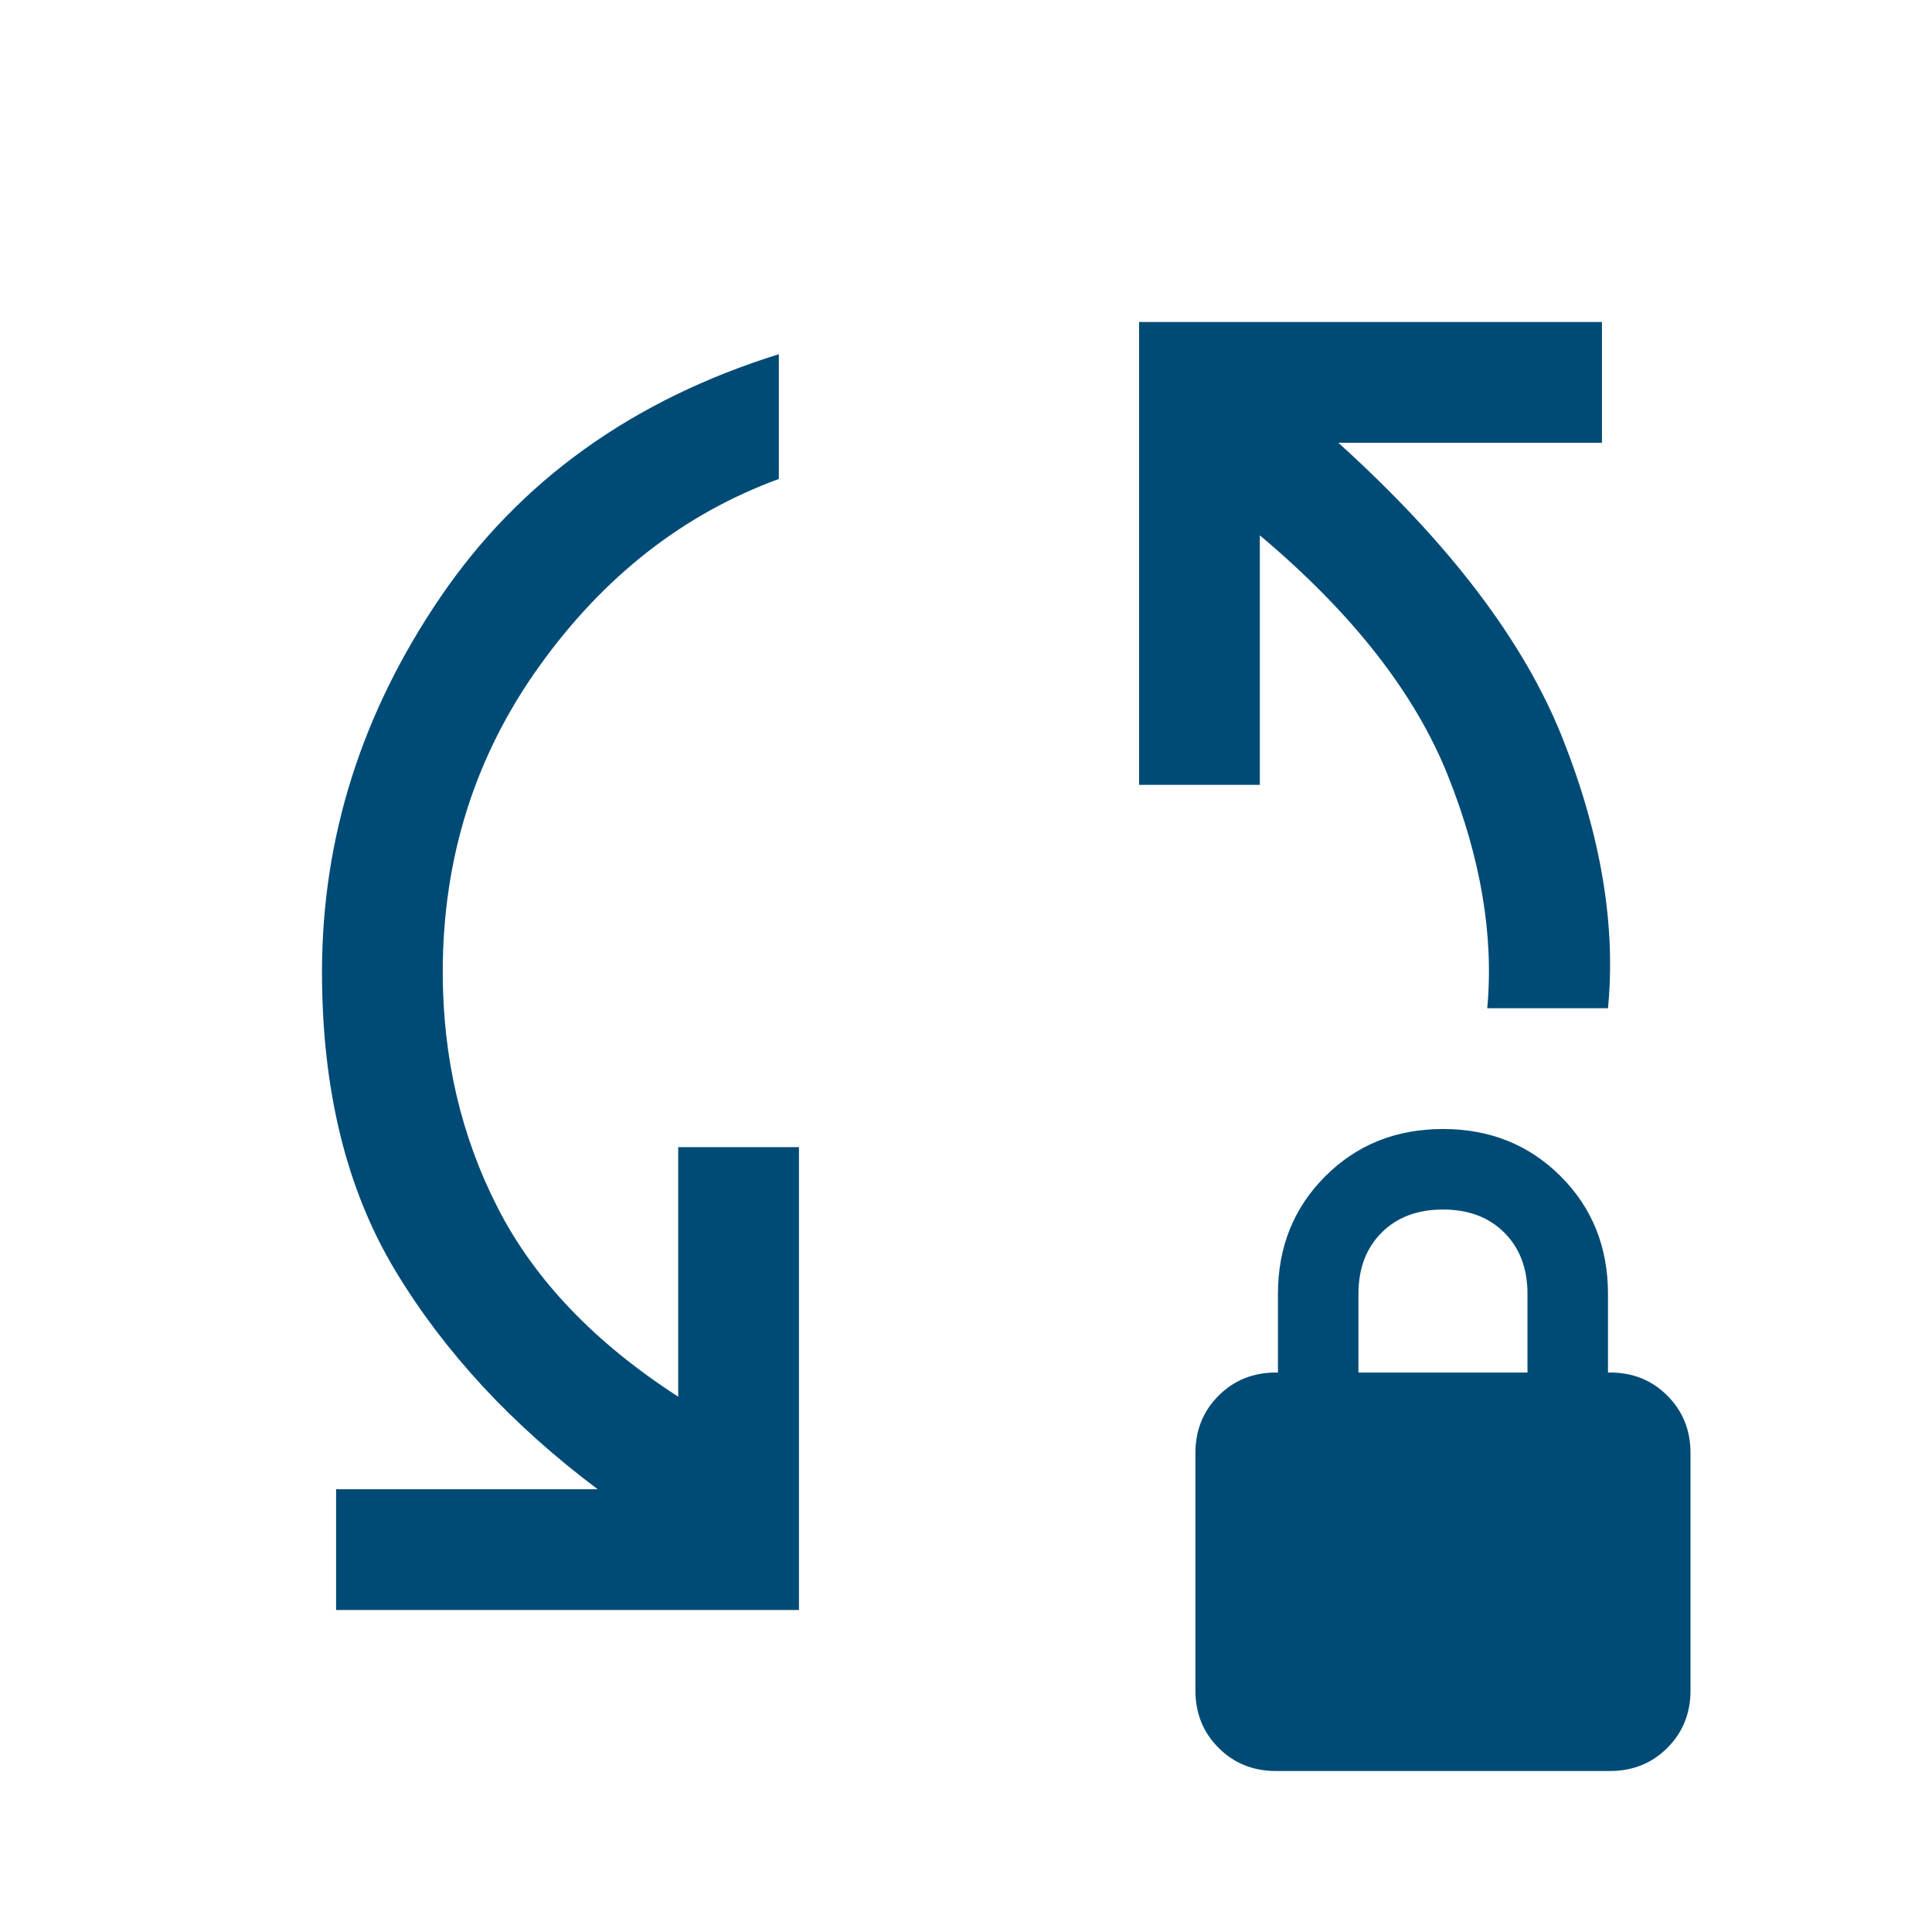
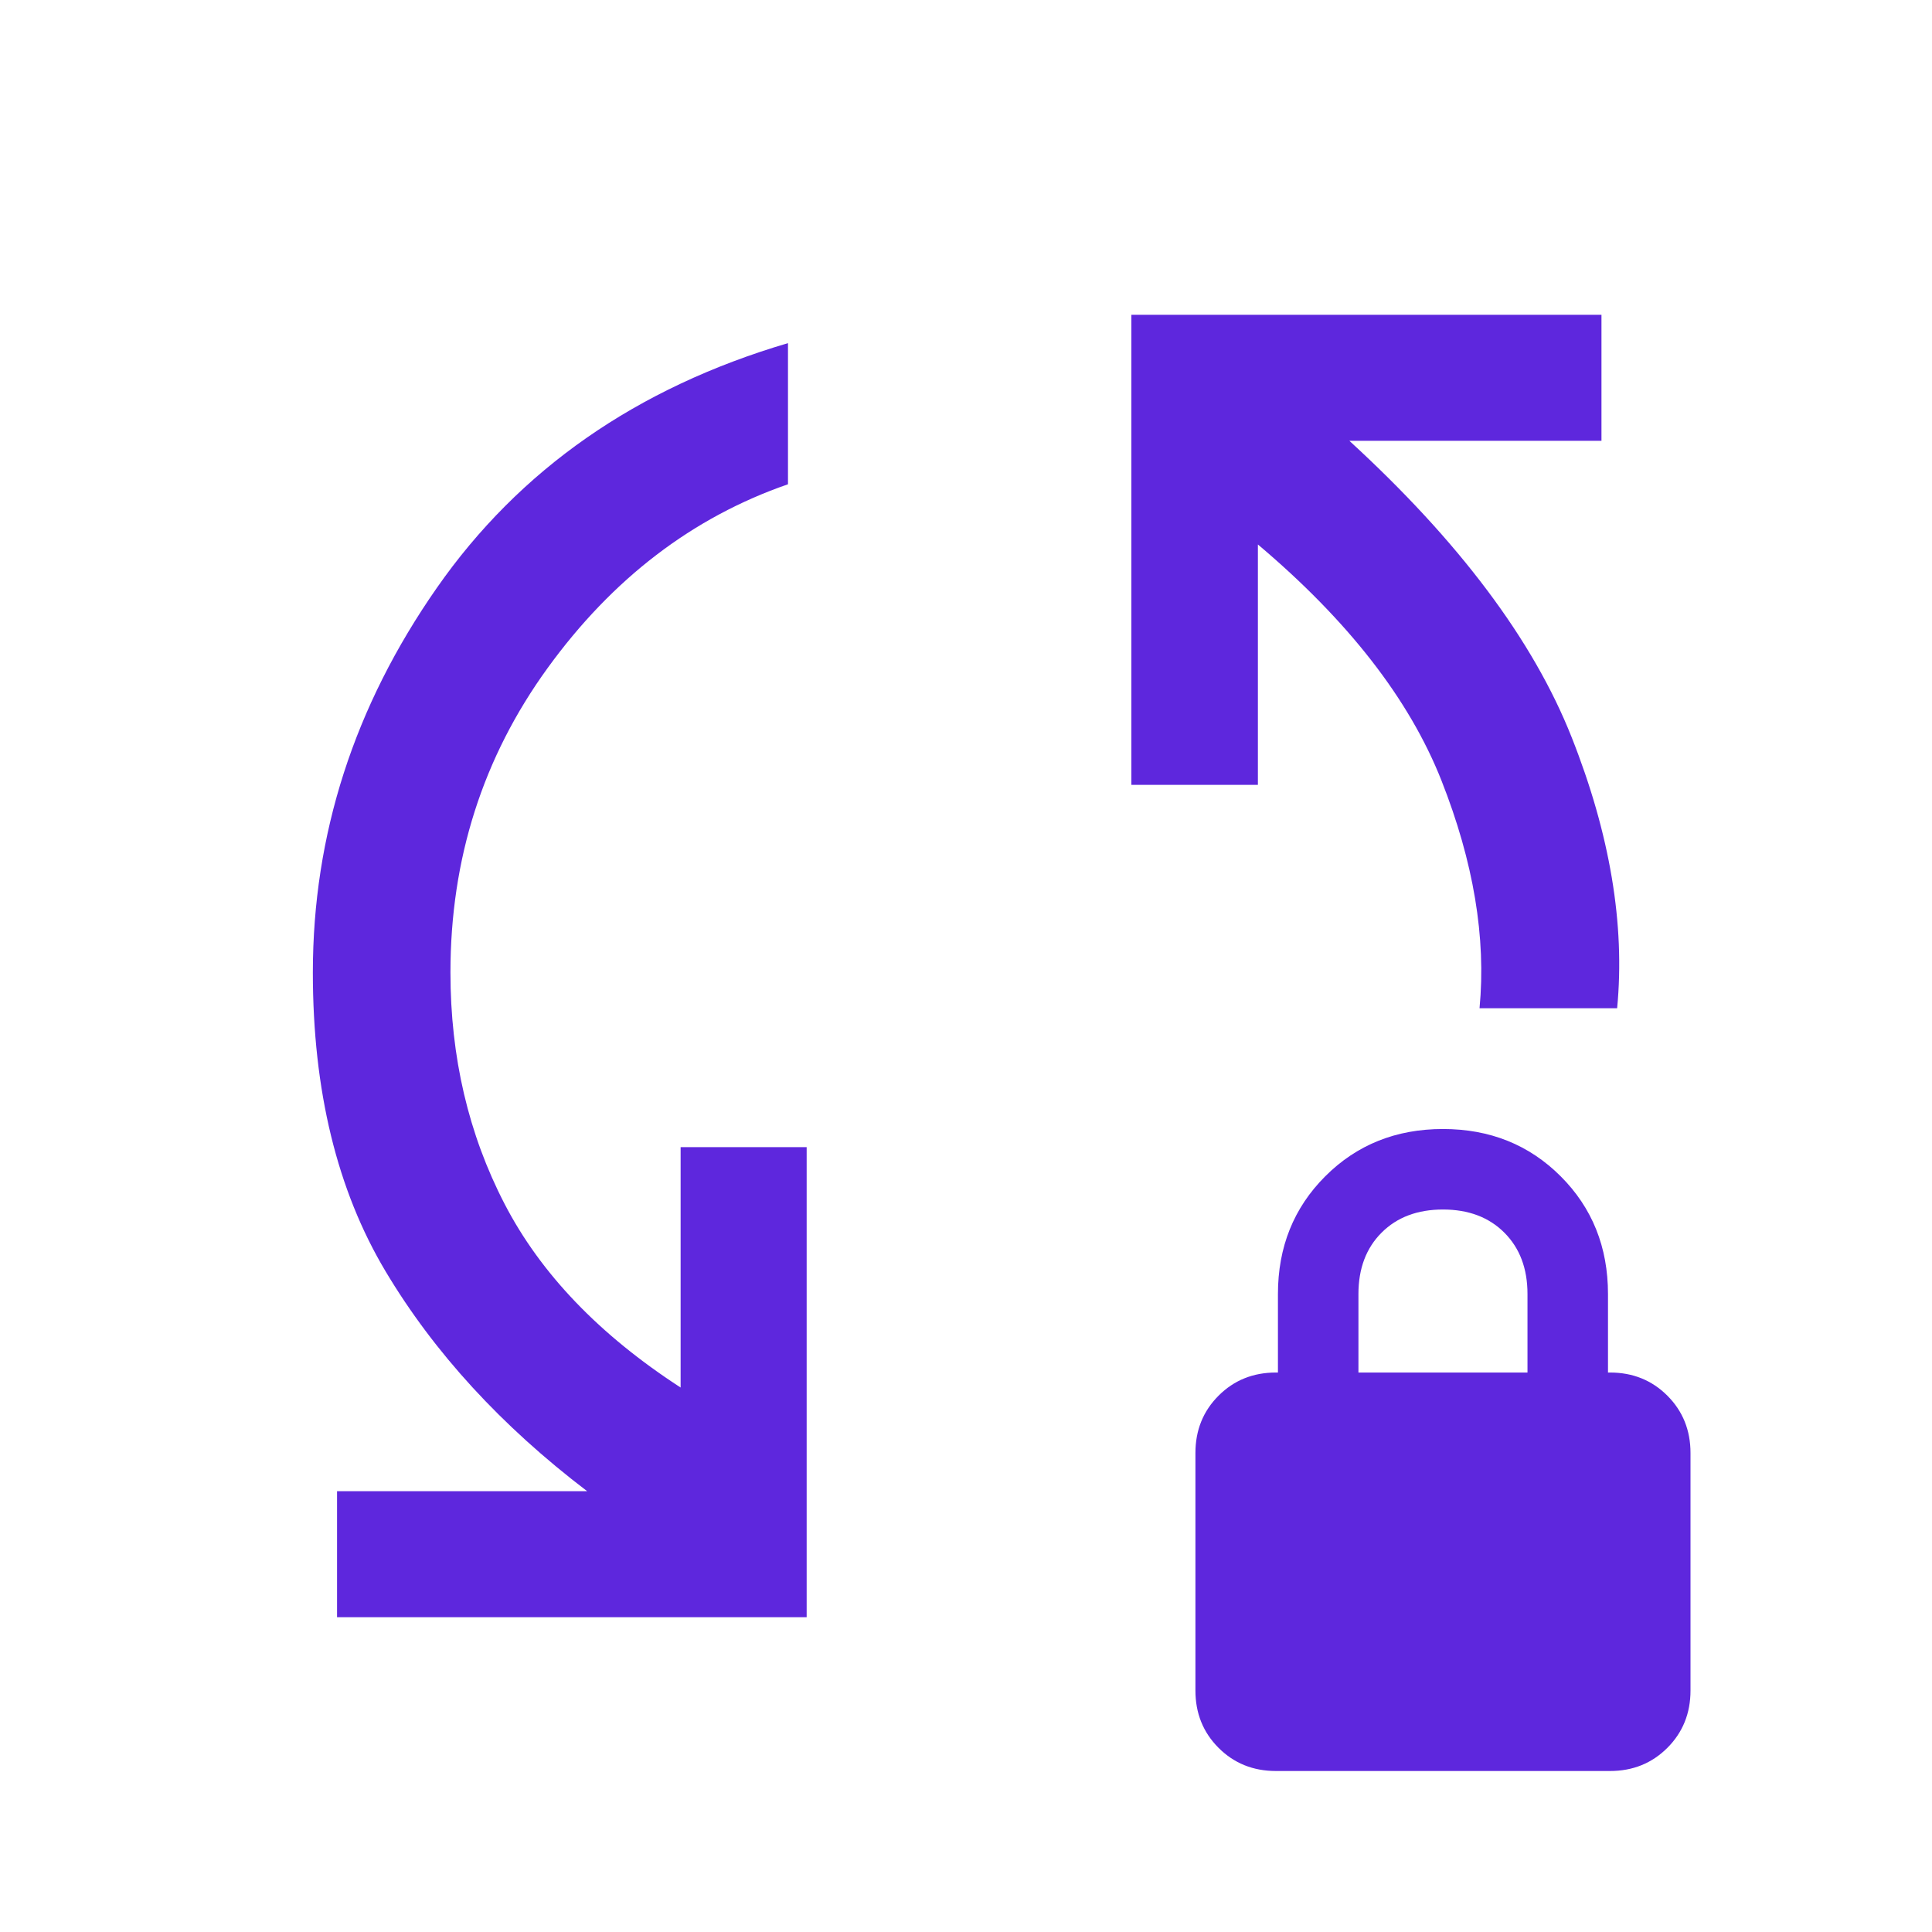
- <svg xmlns="http://www.w3.org/2000/svg" height="48" width="48">
-   <path d="M8.35 40v-3h6.5q-3.2-2.4-5.025-5.425Q8 28.55 8 24.15q0-5 2.95-9.325Q13.9 10.5 19.35 8.8v3.1q-3.55 1.3-5.95 4.65-2.4 3.35-2.4 7.6 0 3.2 1.375 5.875T16.85 34.7v-6.2h3V40Zm28.6-14.95q.25-2.7-.975-5.775T31.3 13.3v6.2h-3V8h11.5v3h-6.55q4.15 3.75 5.575 7.35 1.425 3.6 1.125 6.7ZM31.7 44q-.85 0-1.425-.575Q29.7 42.85 29.7 42v-5.9q0-.85.575-1.425.575-.575 1.425-.575h.05v-1.95q0-1.75 1.175-2.925Q34.1 28.05 35.85 28.05q1.75 0 2.925 1.175Q39.95 30.4 39.95 32.15v1.95H40q.85 0 1.425.575Q42 35.25 42 36.1V42q0 .85-.575 1.425Q40.85 44 40 44Zm2.05-9.9h4.2v-1.95q0-.95-.575-1.525t-1.525-.575q-.95 0-1.525.575t-.575 1.525Z" fill="#004B76" />
+ <svg xmlns="http://www.w3.org/2000/svg" height="48" viewBox="0 -960 960 960" width="48">
+   <path d="M167.478-156.413v-62.63h124.261q-64-48.718-100.141-109.218-36.142-60.5-36.142-148.5 0-102.869 61.631-191.163 61.63-88.294 174.457-121.576v70.13q-71 24.566-119.359 91.207-48.359 66.641-48.359 151.402 0 63.044 26.902 114.989 26.902 51.946 87.468 91.228V-390h62.63v233.587H167.478ZM735.174-459q5-52.565-18.902-113.109-23.902-60.543-91.229-117.347V-570h-62.869v-233.587h233.587v62.63H670.5q81.804 75 110.424 147.24 28.62 72.239 22.62 134.717h-68.37ZM634-80q-17 0-28.5-11.5T594-120v-118q0-17 11.5-28.5T634-278h1v-39q0-35 23.5-58.5T717-399q35 0 58.5 23.5T799-317v39h1q17 0 28.5 11.5T840-238v118q0 17-11.5 28.5T800-80H634Zm41-198h84v-39q0-19-11.5-30.5T717-359q-19 0-30.5 11.5T675-317v39Z" fill="#5e27dd" />
</svg>
